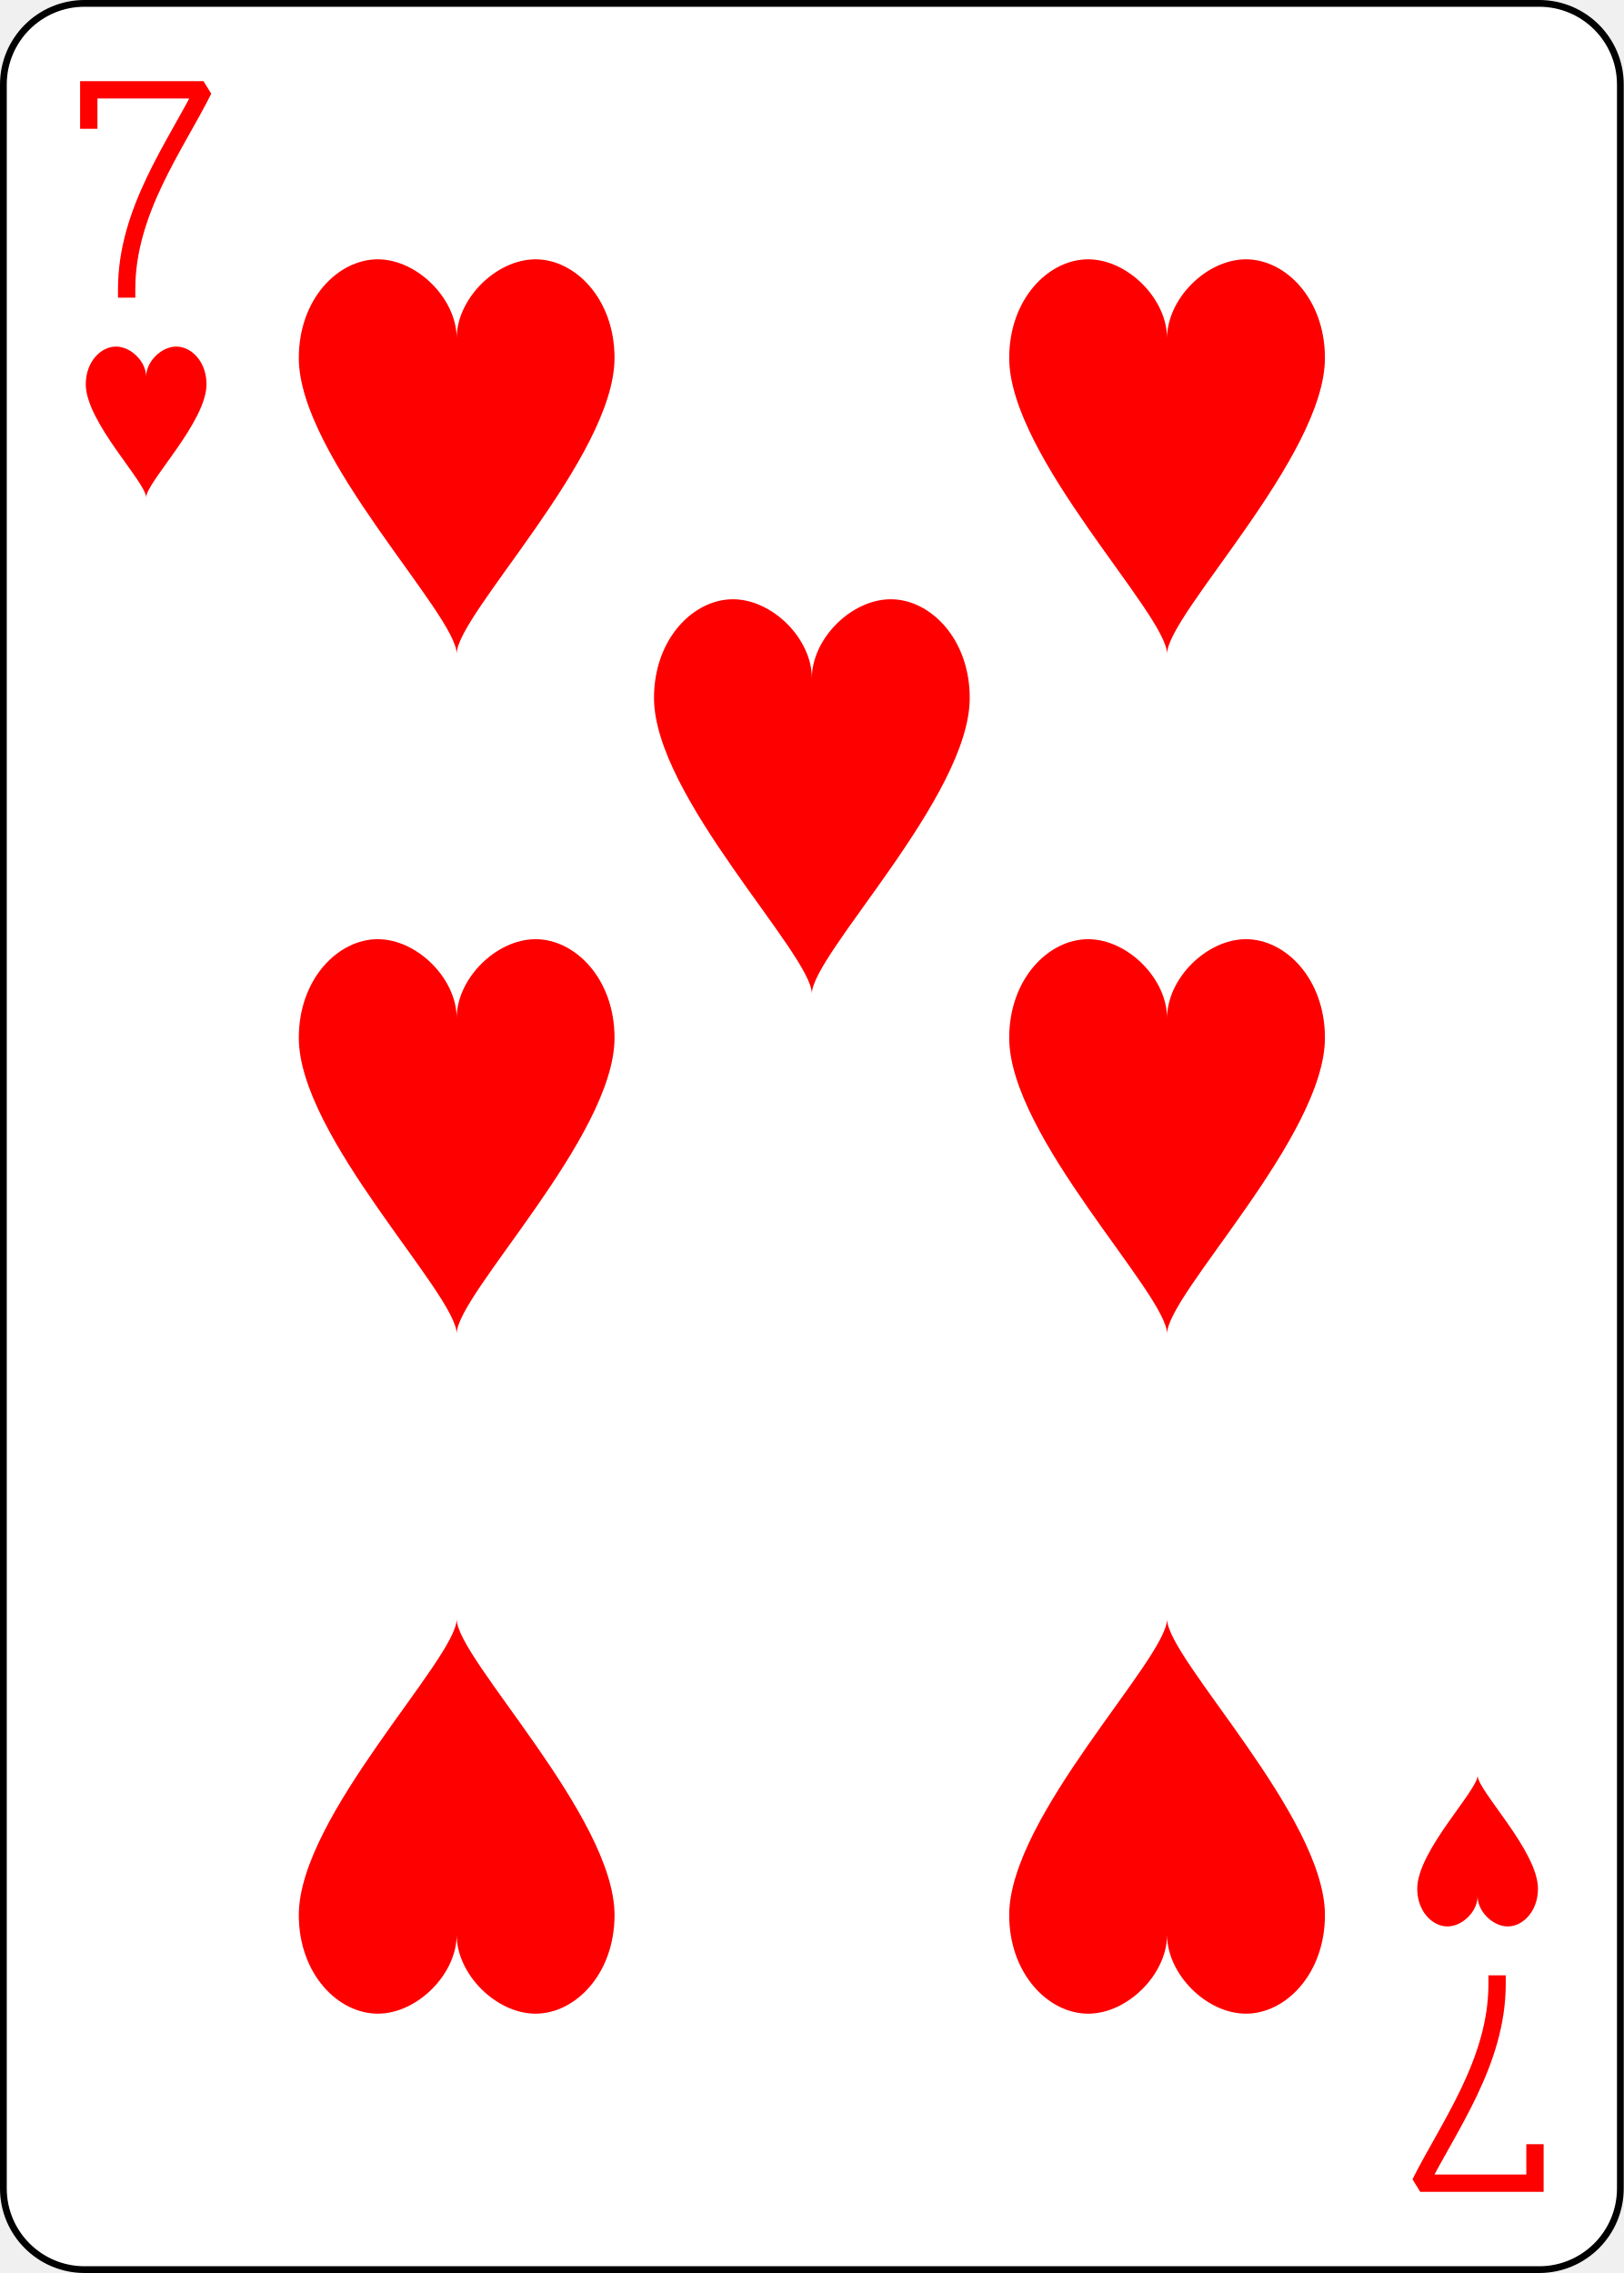
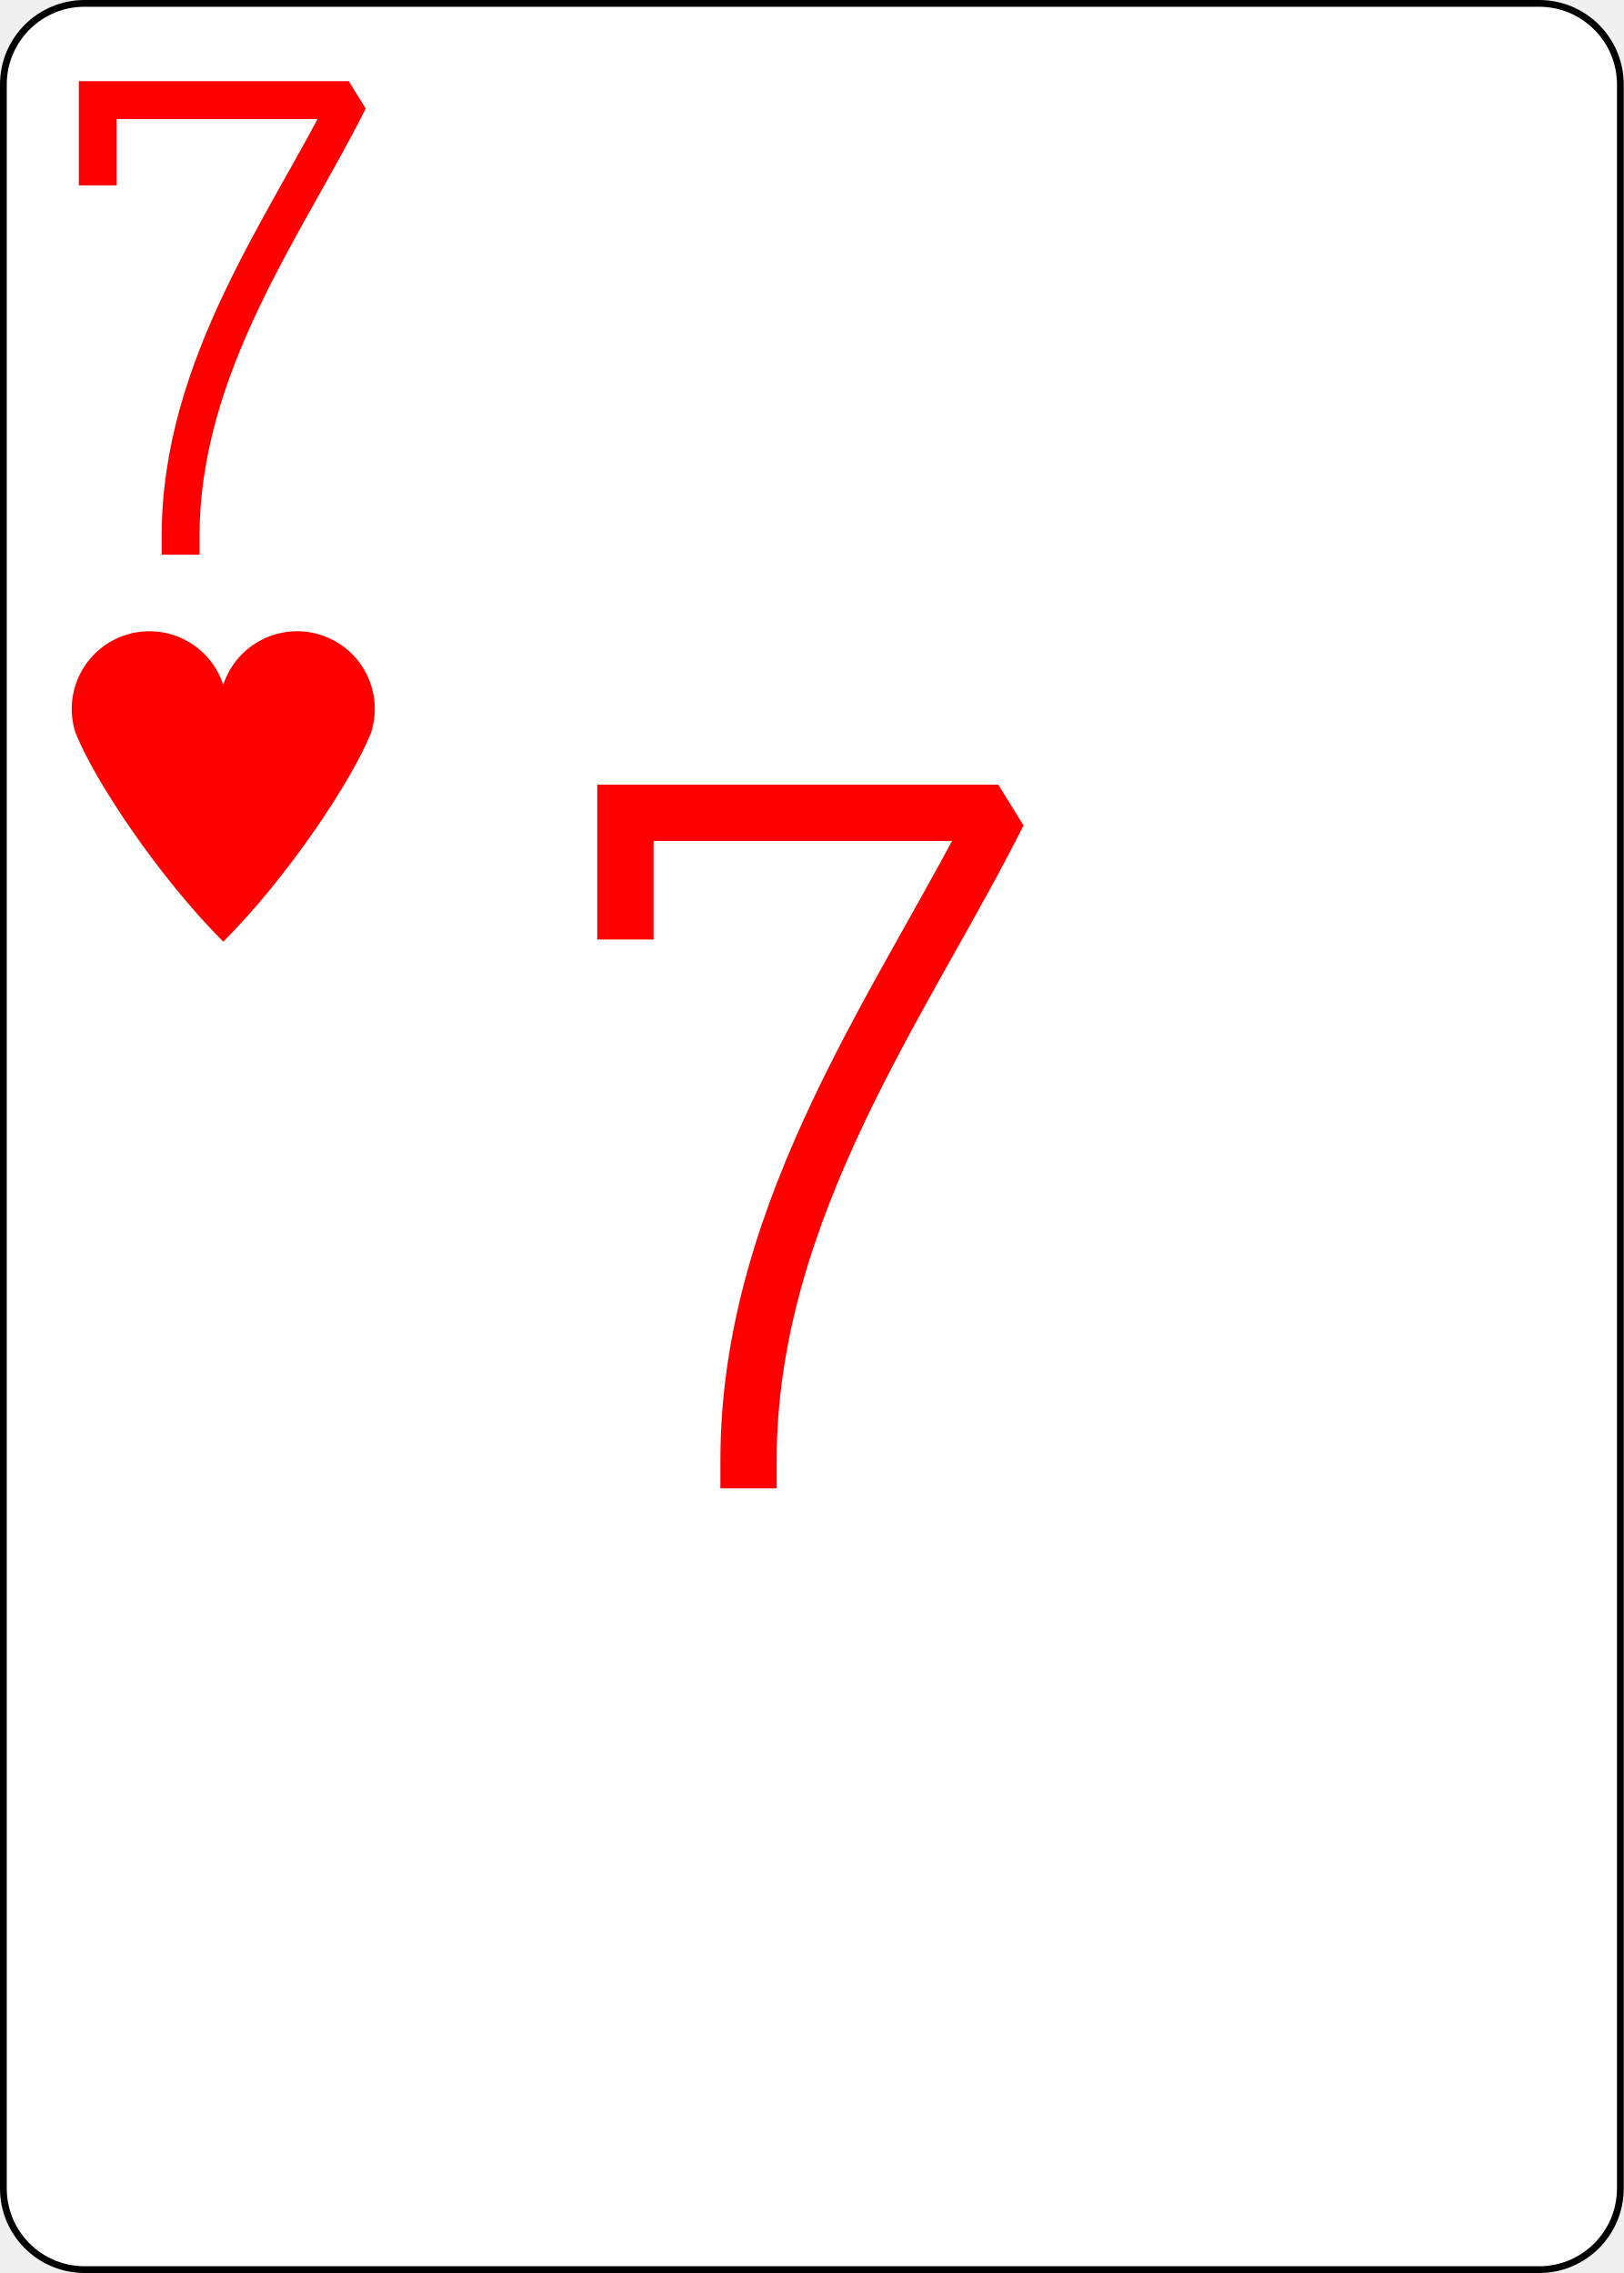
<svg xmlns="http://www.w3.org/2000/svg" xmlns:xlink="http://www.w3.org/1999/xlink" class="card" face="7H" height="3.5in" preserveAspectRatio="none" viewBox="-120 -168 240 336" width="2.5in">
  <defs>
    <symbol id="SH7" viewBox="-600 -600 1200 1200" preserveAspectRatio="xMinYMid">
-       <path d="M0 -300C0 -400 100 -500 200 -500C300 -500 400 -400 400 -250C400 0 0 400 0 500C0 400 -400 0 -400 -250C-400 -400 -300 -500 -200 -500C-100 -500 0 -400 -0 -300Z" fill="red" />
+       <path d="M0 -300A230 230 0 0 1 460 -150C400 0 200 300 0 500C-200 300 -400 0 -460 -150A230 230 0 0 1 0 -300Z" fill="red" />
    </symbol>
    <symbol id="VH7" viewBox="-500 -500 1000 1000" preserveAspectRatio="xMinYMid">
      <path d="M-265 -320L-265 -460L265 -460C135 -200 -90 100 -90 460" stroke="red" stroke-width="80" stroke-linecap="square" stroke-miterlimit="1.5" fill="none" />
    </symbol>
  </defs>
  <rect width="239" height="335" x="-119.5" y="-167.5" rx="12" ry="12" fill="white" stroke="black" />
-   <use xlink:href="#VH7" height="32" width="32" x="-114.4" y="-156" />
-   <use xlink:href="#SH7" height="26.769" width="26.769" x="-111.784" y="-119" />
-   <use xlink:href="#SH7" height="70" width="70" x="-87.501" y="-135.501" />
-   <use xlink:href="#SH7" height="70" width="70" x="17.501" y="-135.501" />
-   <use xlink:href="#SH7" height="70" width="70" x="-87.501" y="-35" />
-   <use xlink:href="#SH7" height="70" width="70" x="17.501" y="-35" />
-   <use xlink:href="#SH7" height="70" width="70" x="-35" y="-85.25" />
-   <g transform="rotate(180)">
-     <use xlink:href="#VH7" height="32" width="32" x="-114.4" y="-156" />
-     <use xlink:href="#SH7" height="26.769" width="26.769" x="-111.784" y="-119" />
-     <use xlink:href="#SH7" height="70" width="70" x="-87.501" y="-135.501" />
-     <use xlink:href="#SH7" height="70" width="70" x="17.501" y="-135.501" />
-   </g>
+   <use xlink:href="#VH7" height="70" width="70" x="-122" y="-156" />
+   <use xlink:href="#SH7" height="56.946" width="56.946" x="-115.473" y="-81" />
+   <use xlink:href="#VH7" height="104" width="104" x="-52" y="-52" />
+   <g transform="rotate(180)" />
</svg>
